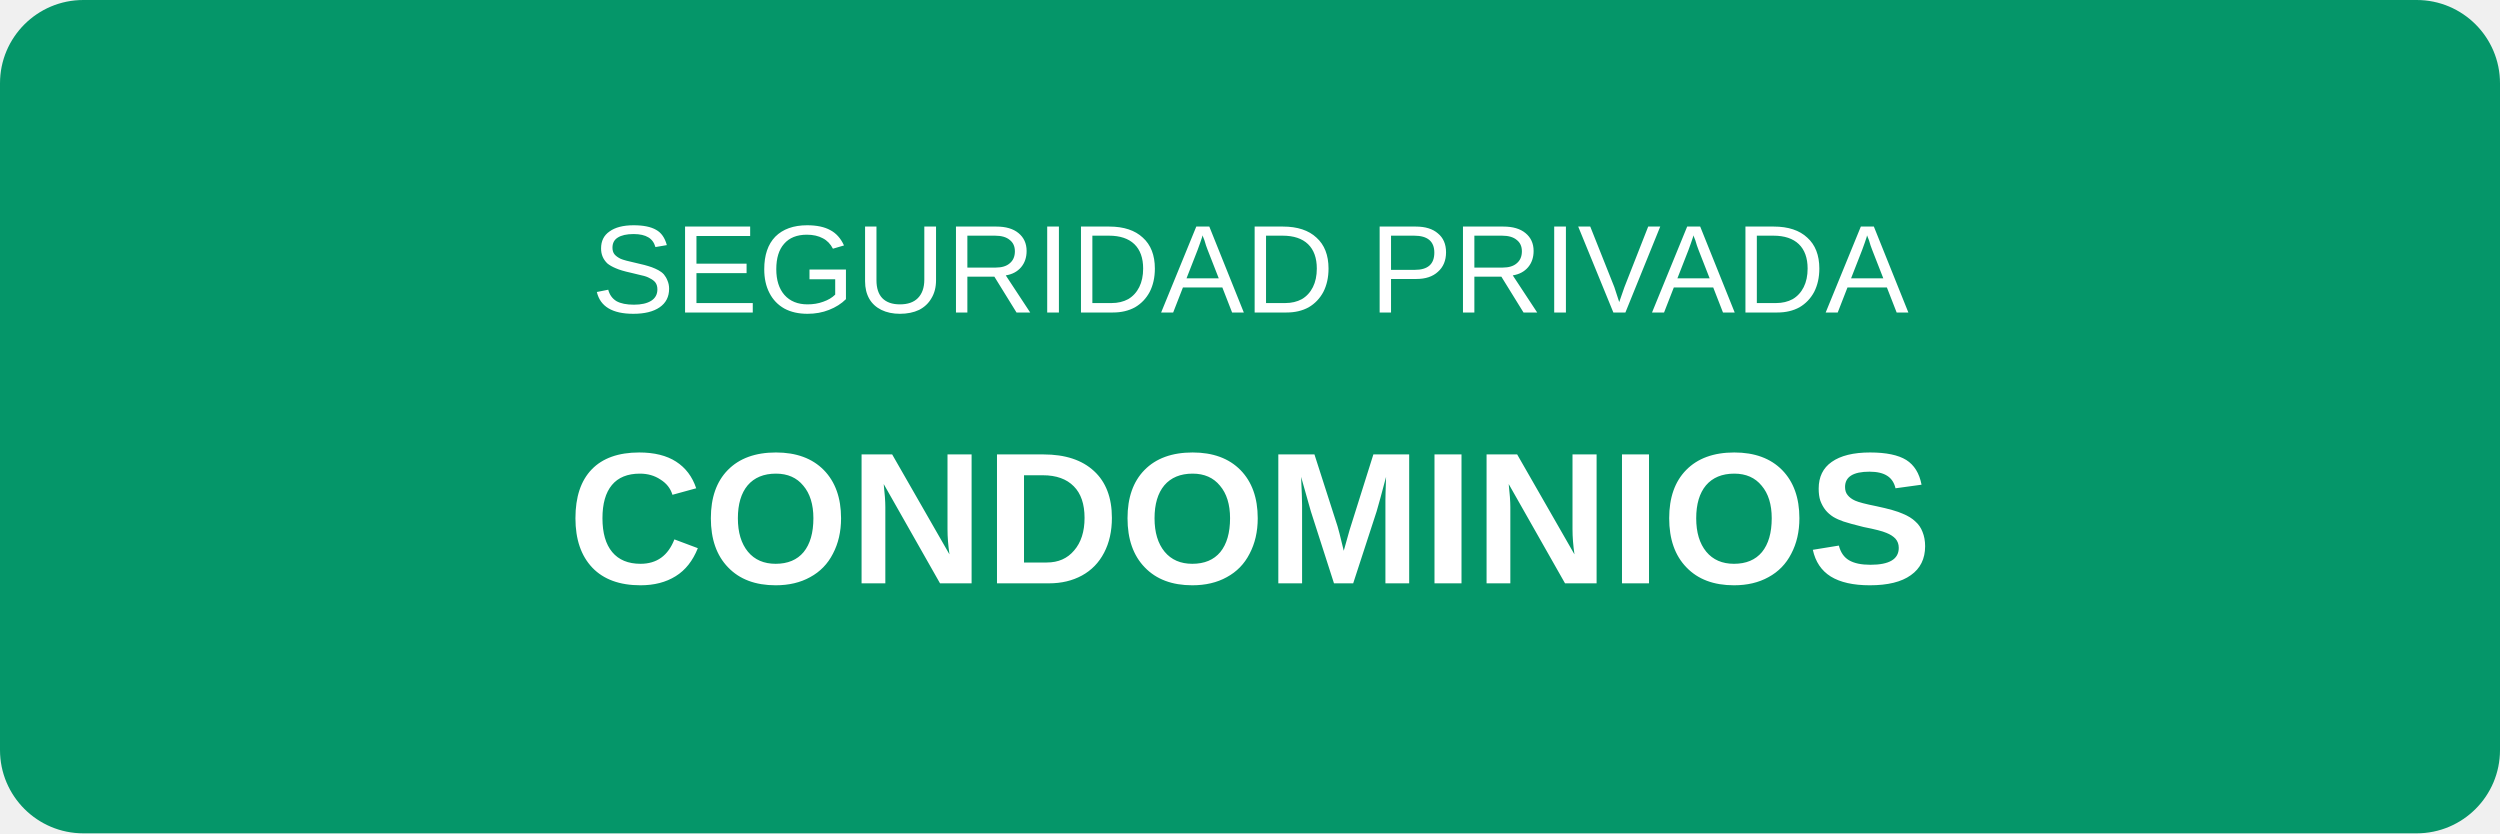
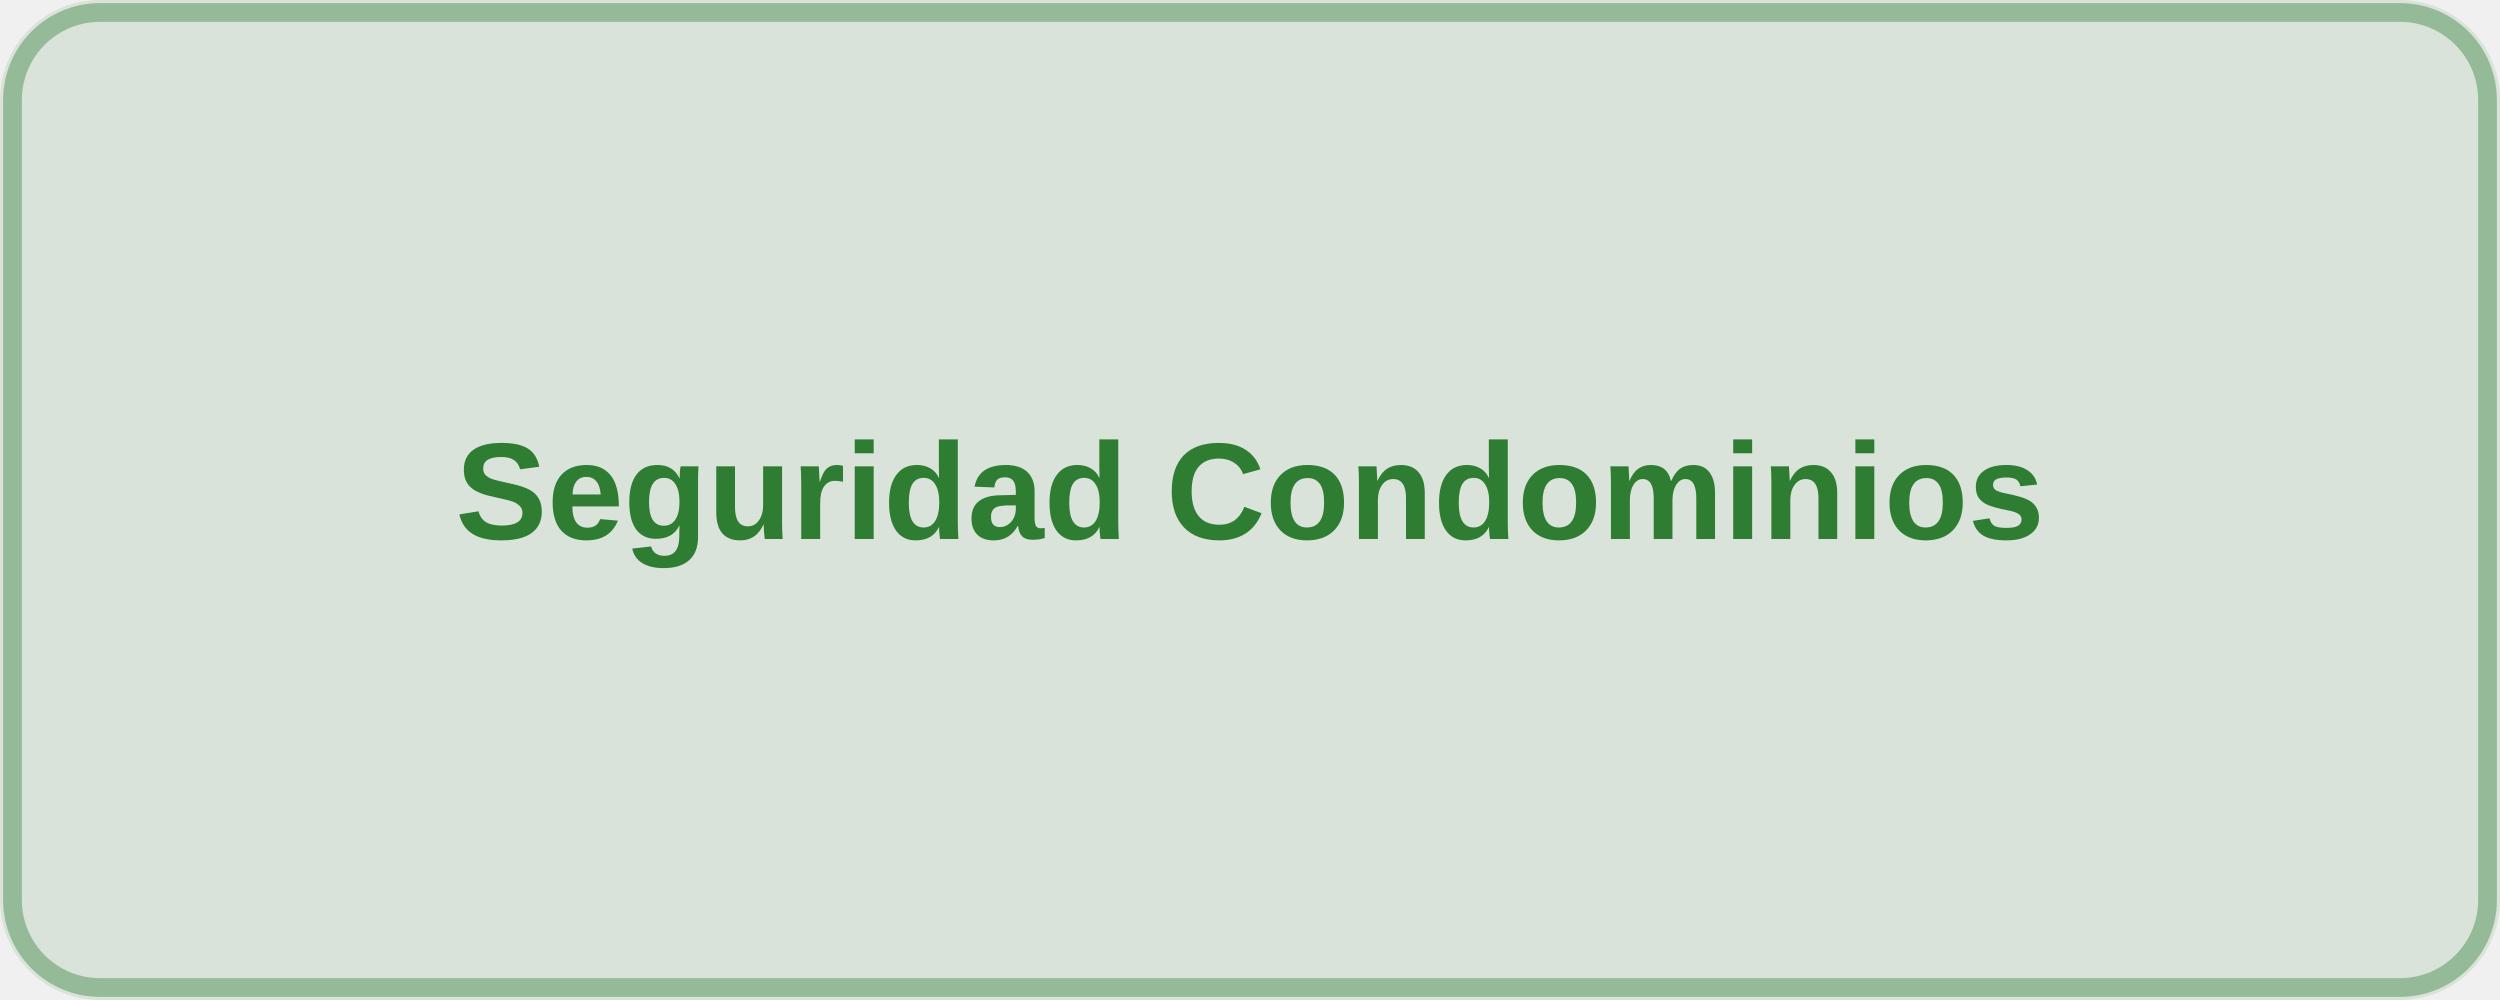
- <svg xmlns="http://www.w3.org/2000/svg" viewBox="0 0 120 40" fill="none">
-   <rect width="120" height="40" rx="4" fill="#059669" />
-   <text x="60" y="15" text-anchor="middle" fill="#fff" font-family="Arial, sans-serif" font-size="6" font-weight="500">SEGURIDAD PRIVADA</text>
-   <text x="60" y="28" text-anchor="middle" fill="#fff" font-family="Arial, sans-serif" font-size="9" font-weight="700">CONDOMINIOS</text>
+ <svg xmlns="http://www.w3.org/2000/svg" viewBox="0 0 200 80" width="200" height="80">
+   <rect width="200" height="80" rx="8" fill="#2E7D32" opacity="0.12" />
+   <rect x="1" y="1" width="198" height="78" rx="7" fill="none" stroke="#2E7D32" stroke-width="1.5" opacity="0.4" />
+   <text x="100" y="40" font-family="Arial,sans-serif" font-size="11" font-weight="600" fill="#2E7D32" text-anchor="middle" dominant-baseline="middle">Seguridad Condominios</text>
</svg>
